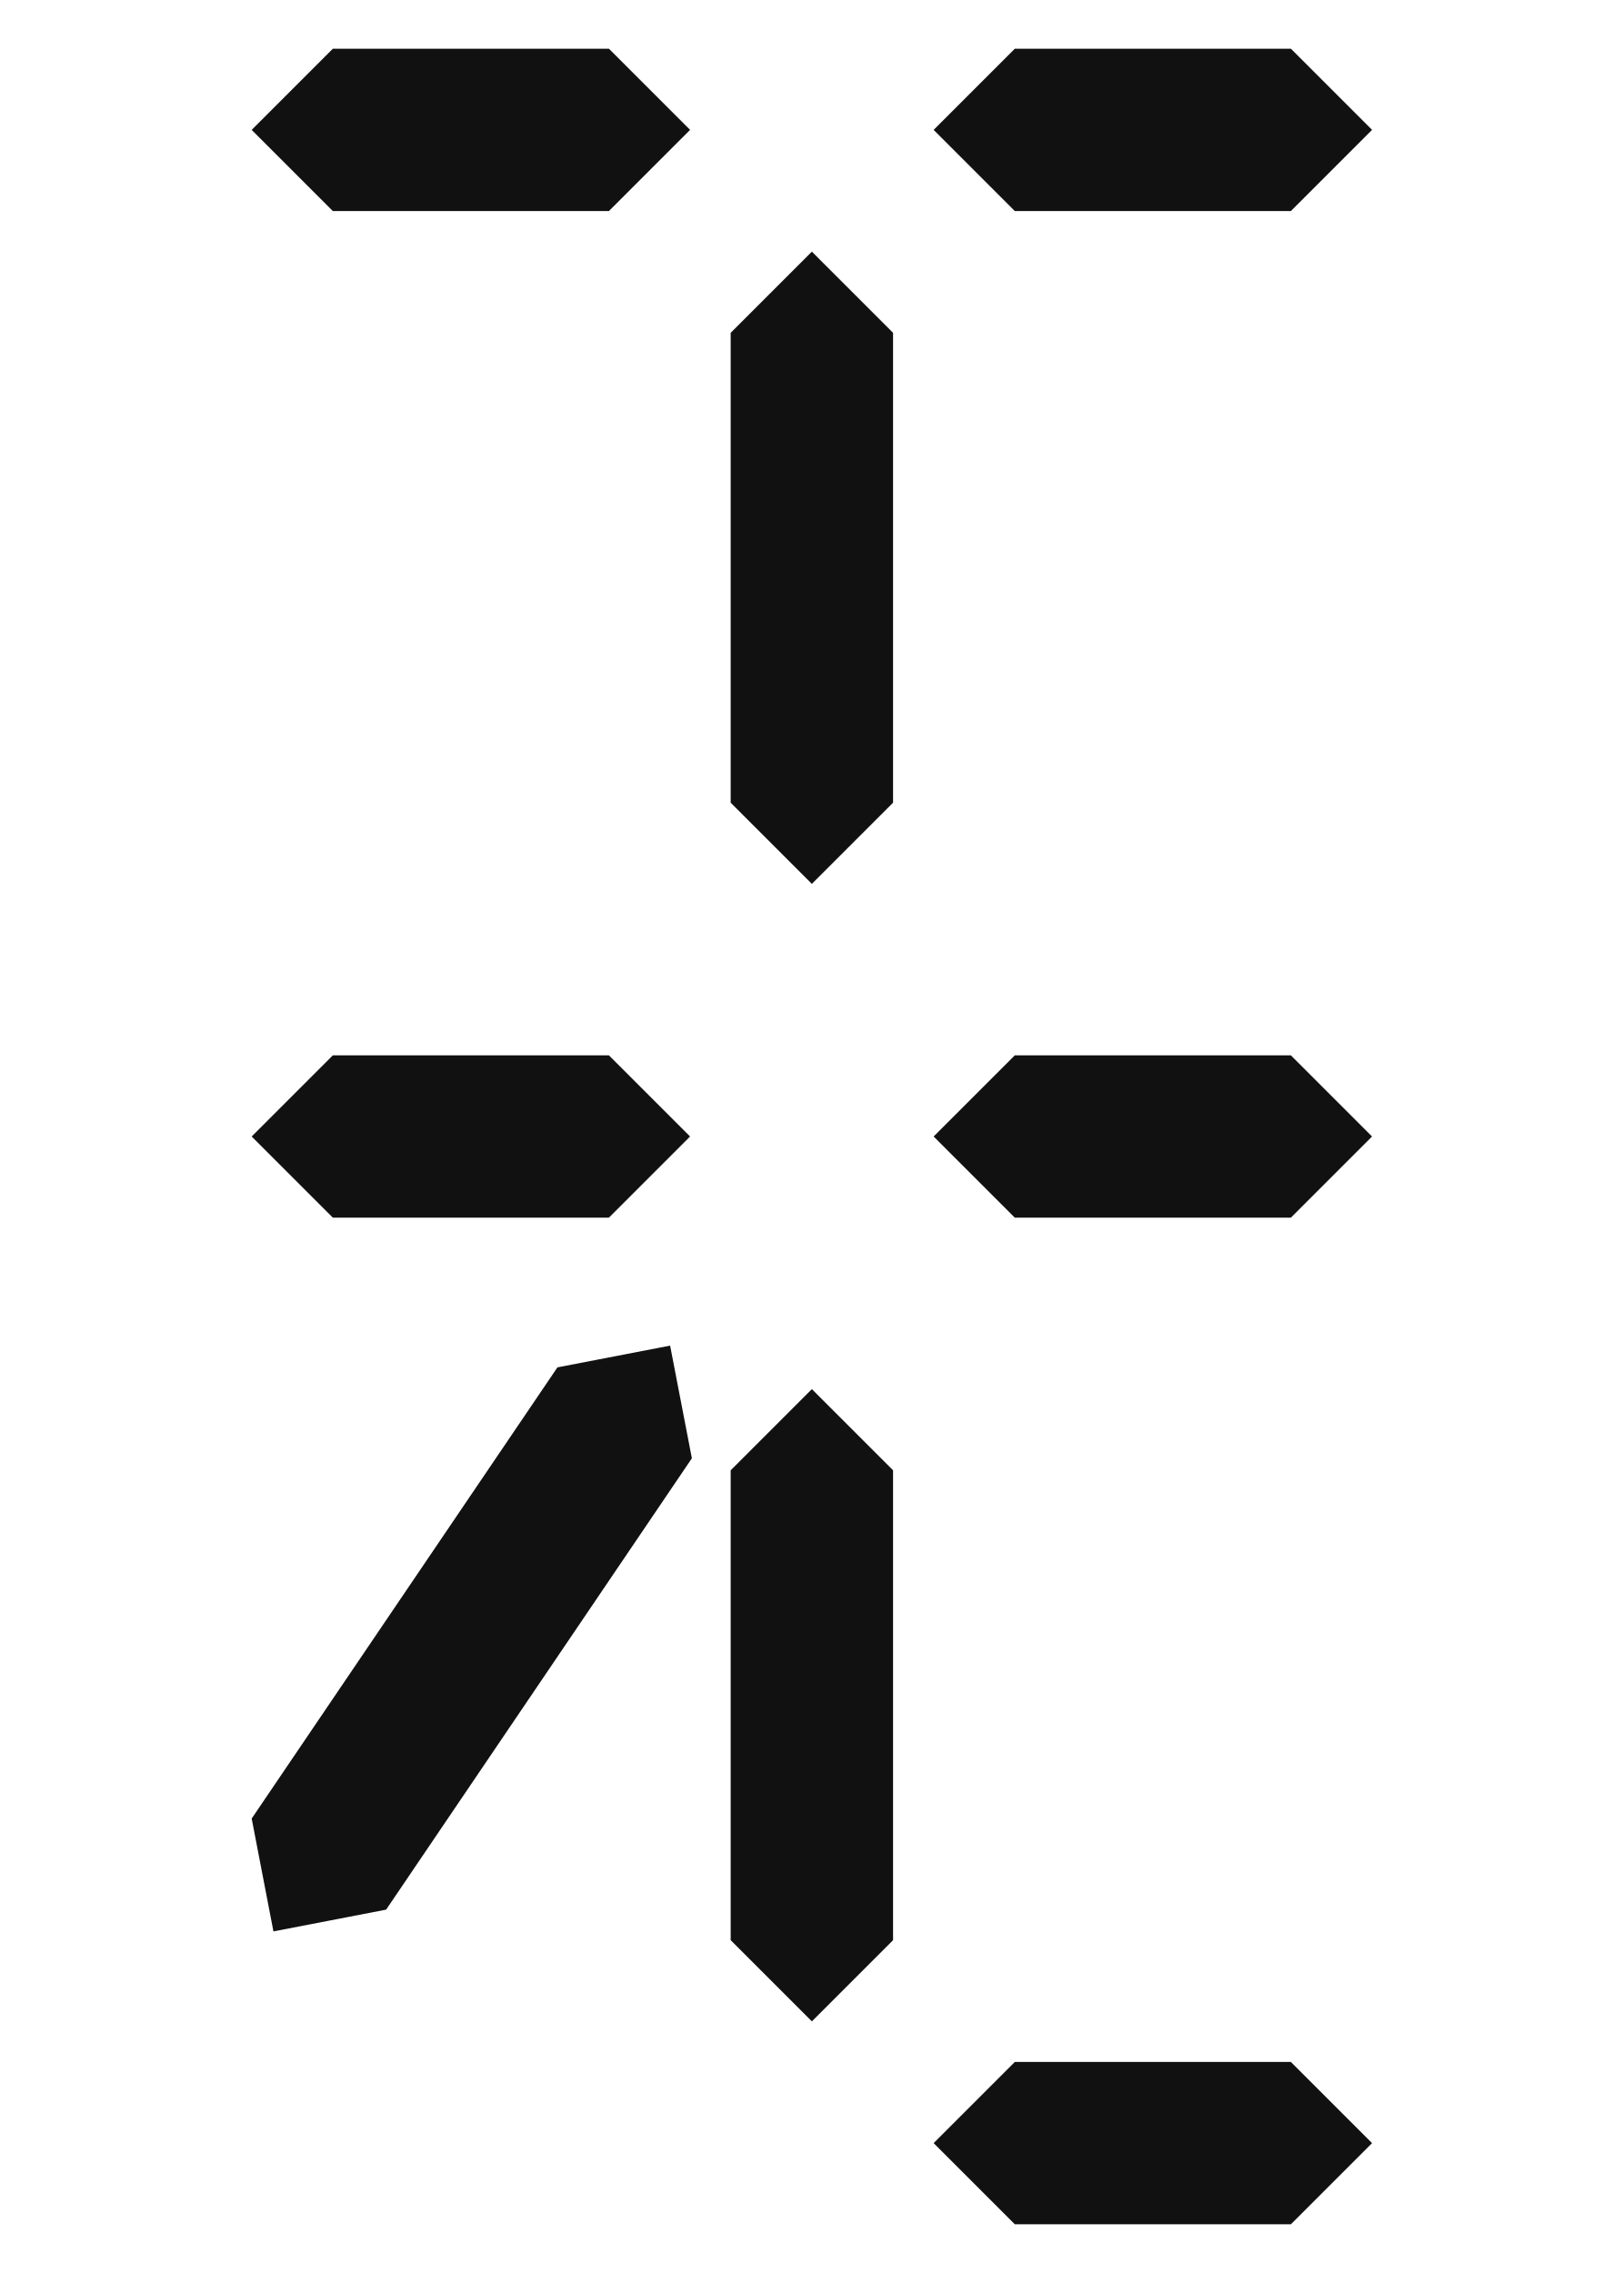
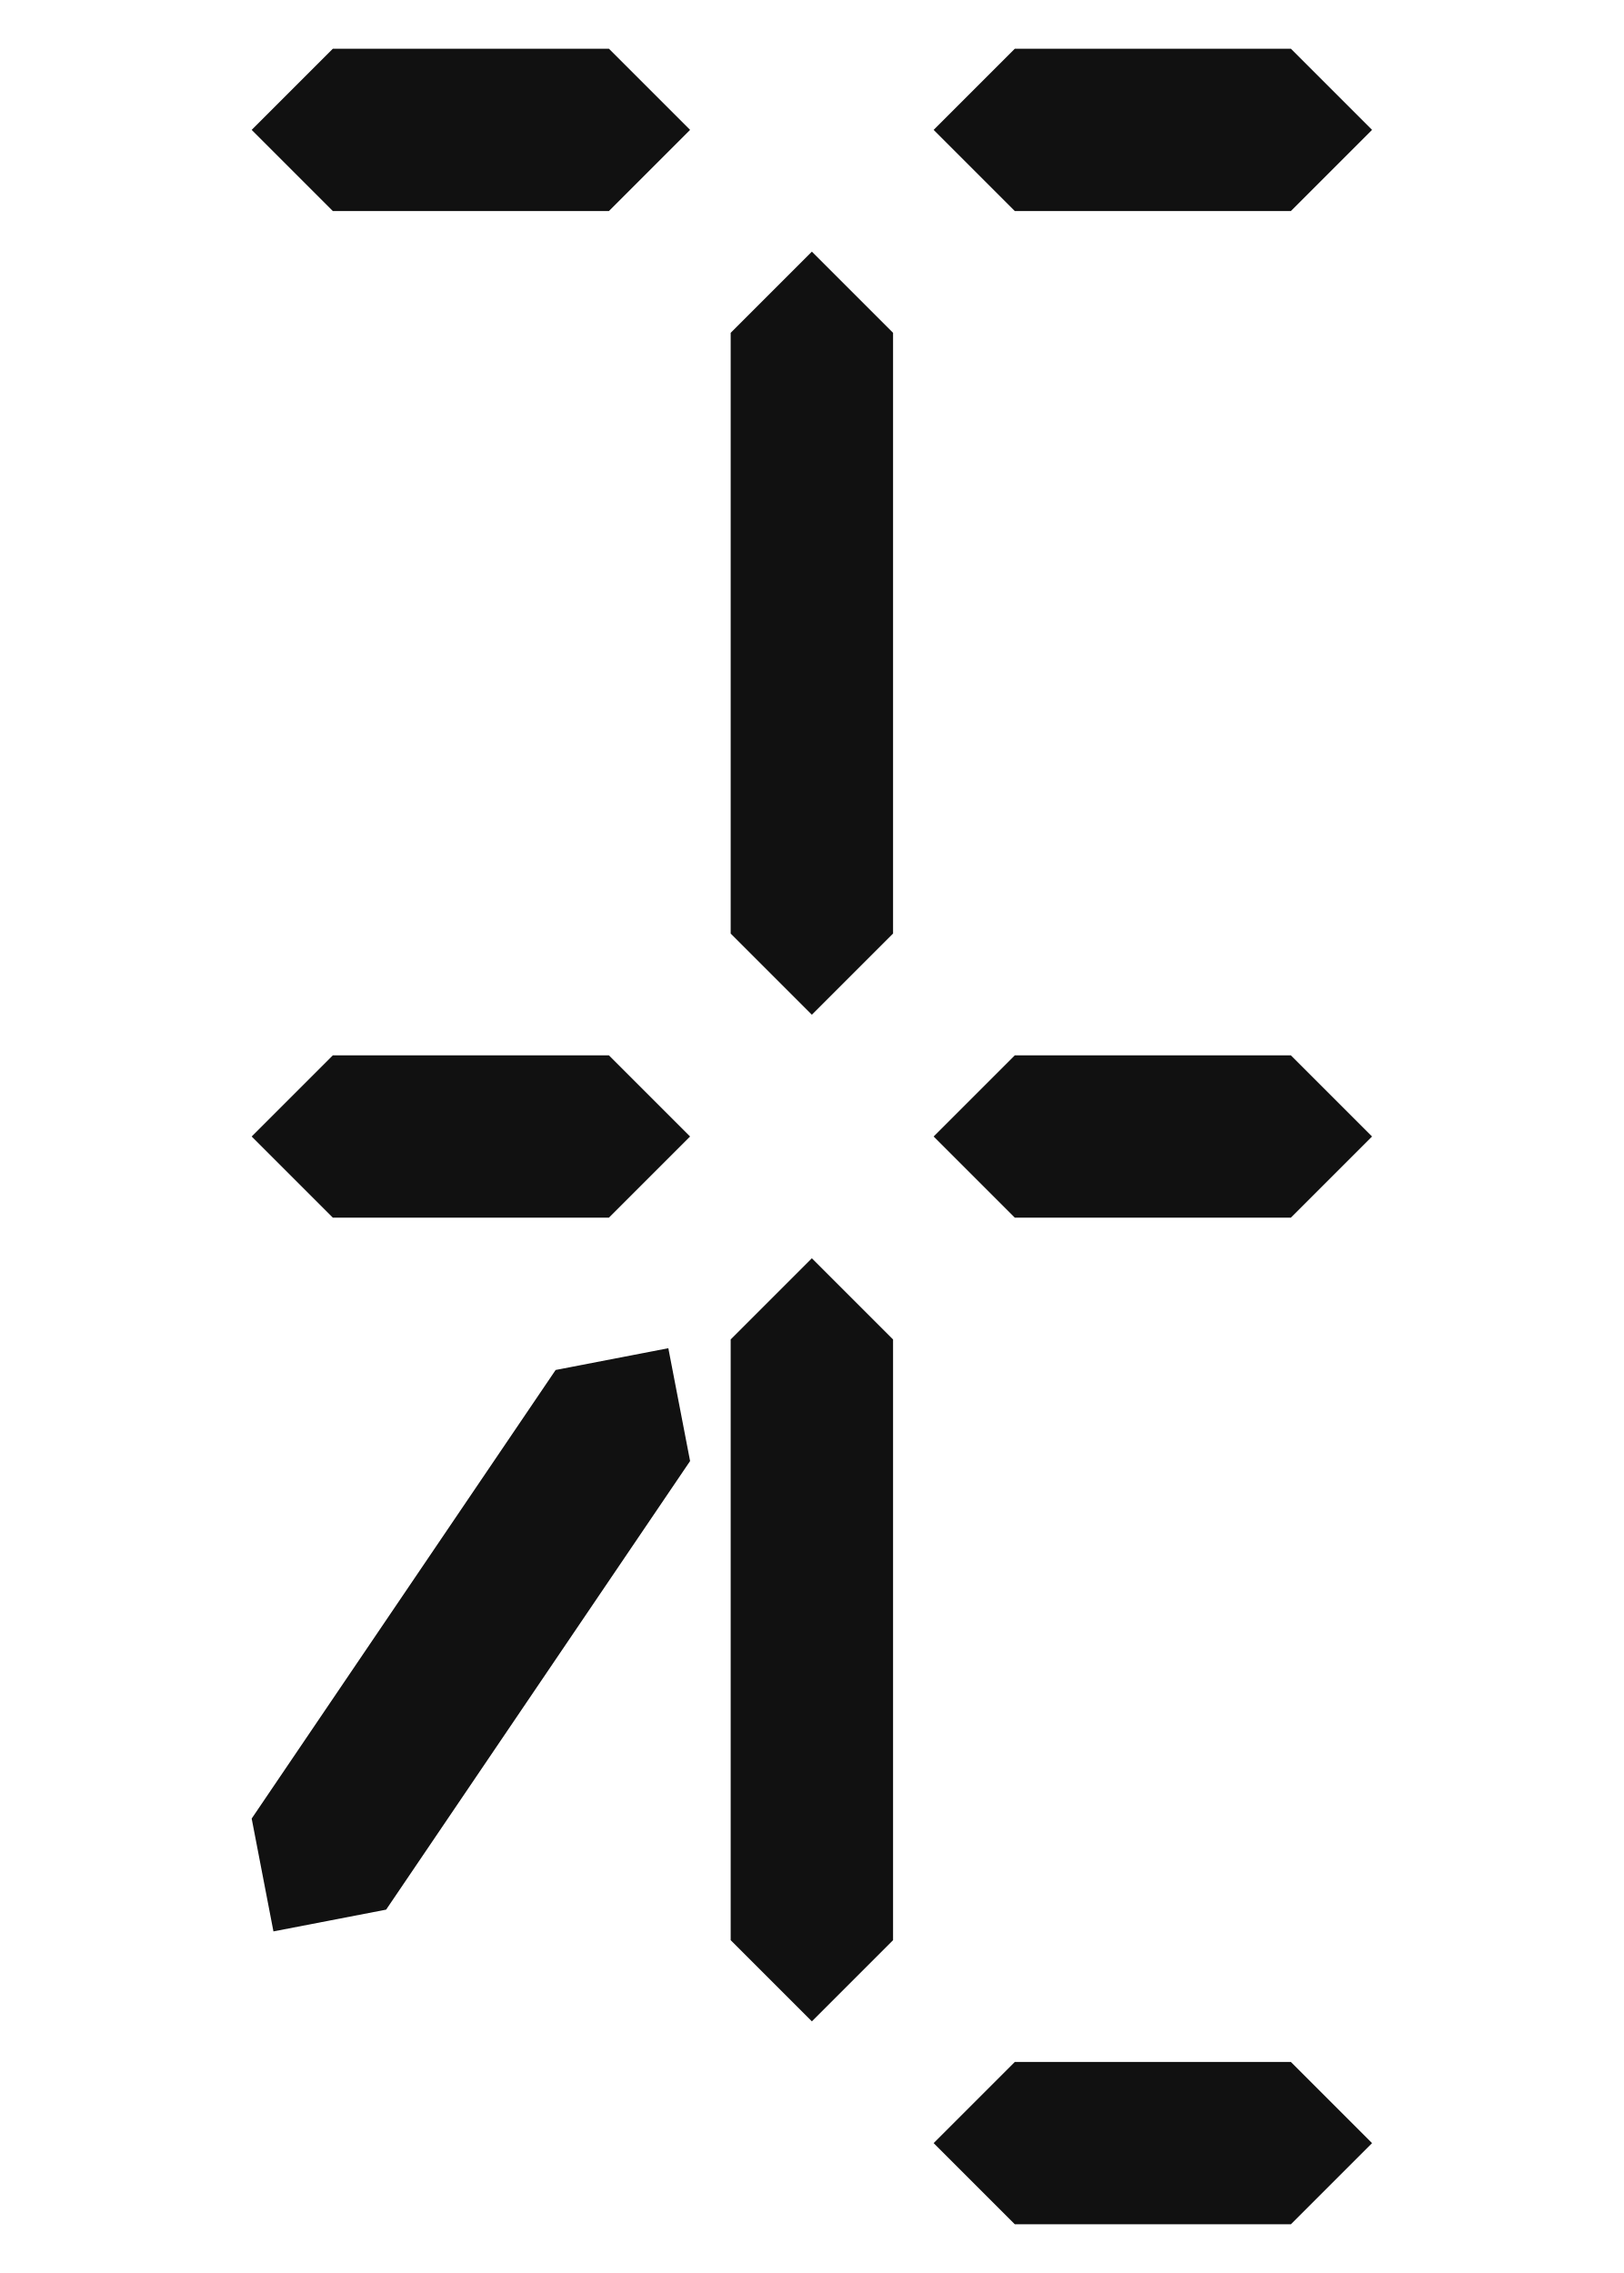
<svg xmlns="http://www.w3.org/2000/svg" viewBox="0 0 100 140" width="100" height="140">
  <polygon data-seg="0" points="15.50,8.00 20.50,13.00 37.50,13.00 42.50,8.00 37.50,3.00 20.50,3.00" fill="#111111" />
  <polygon data-seg="1" points="57.50,8.00 62.50,13.00 79.50,13.00 84.50,8.00 79.50,3.00 62.50,3.00" fill="#111111" />
-   <polygon data-seg="4" points="50.00,15.50 45.00,20.50 45.00,49.44 50.00,54.44 55.00,49.44 55.00,20.50" fill="#111111" />
+   <polygon data-seg="4" points="50.00,15.50 45.00,20.50 45.00,57.50 50.00,62.50 55.00,57.50 55.00,20.50" fill="#111111" />
  <polygon data-seg="7" points="15.50,70.00 20.50,75.00 37.50,75.00 42.50,70.00 37.50,65.00 20.50,65.00" fill="#111111" />
  <polygon data-seg="8" points="57.50,70.00 62.50,75.00 79.50,75.00 84.50,70.00 79.50,65.00 62.50,65.00" fill="#111111" />
-   <polygon data-seg="A" points="41.27,82.88 34.33,84.22 15.50,112.01 16.84,118.96 23.78,117.62 42.61,89.82" fill="#111111" />
-   <polygon data-seg="B" points="50.00,85.56 45.00,90.56 45.00,119.50 50.00,124.50 55.00,119.50 55.00,90.56" fill="#111111" />
+   <polygon data-seg="A" points="41.16,83.04 34.22,84.38 15.50,112.01 16.84,118.96 23.78,117.62 42.50,89.99" fill="#111111" />
+   <polygon data-seg="B" points="50.00,77.50 45.00,82.50 45.00,119.50 50.00,124.50 55.00,119.50 55.00,82.50" fill="#111111" />
  <polygon data-seg="F" points="57.50,132.00 62.50,137.00 79.50,137.00 84.50,132.00 79.50,127.00 62.50,127.00" fill="#111111" />
</svg>
